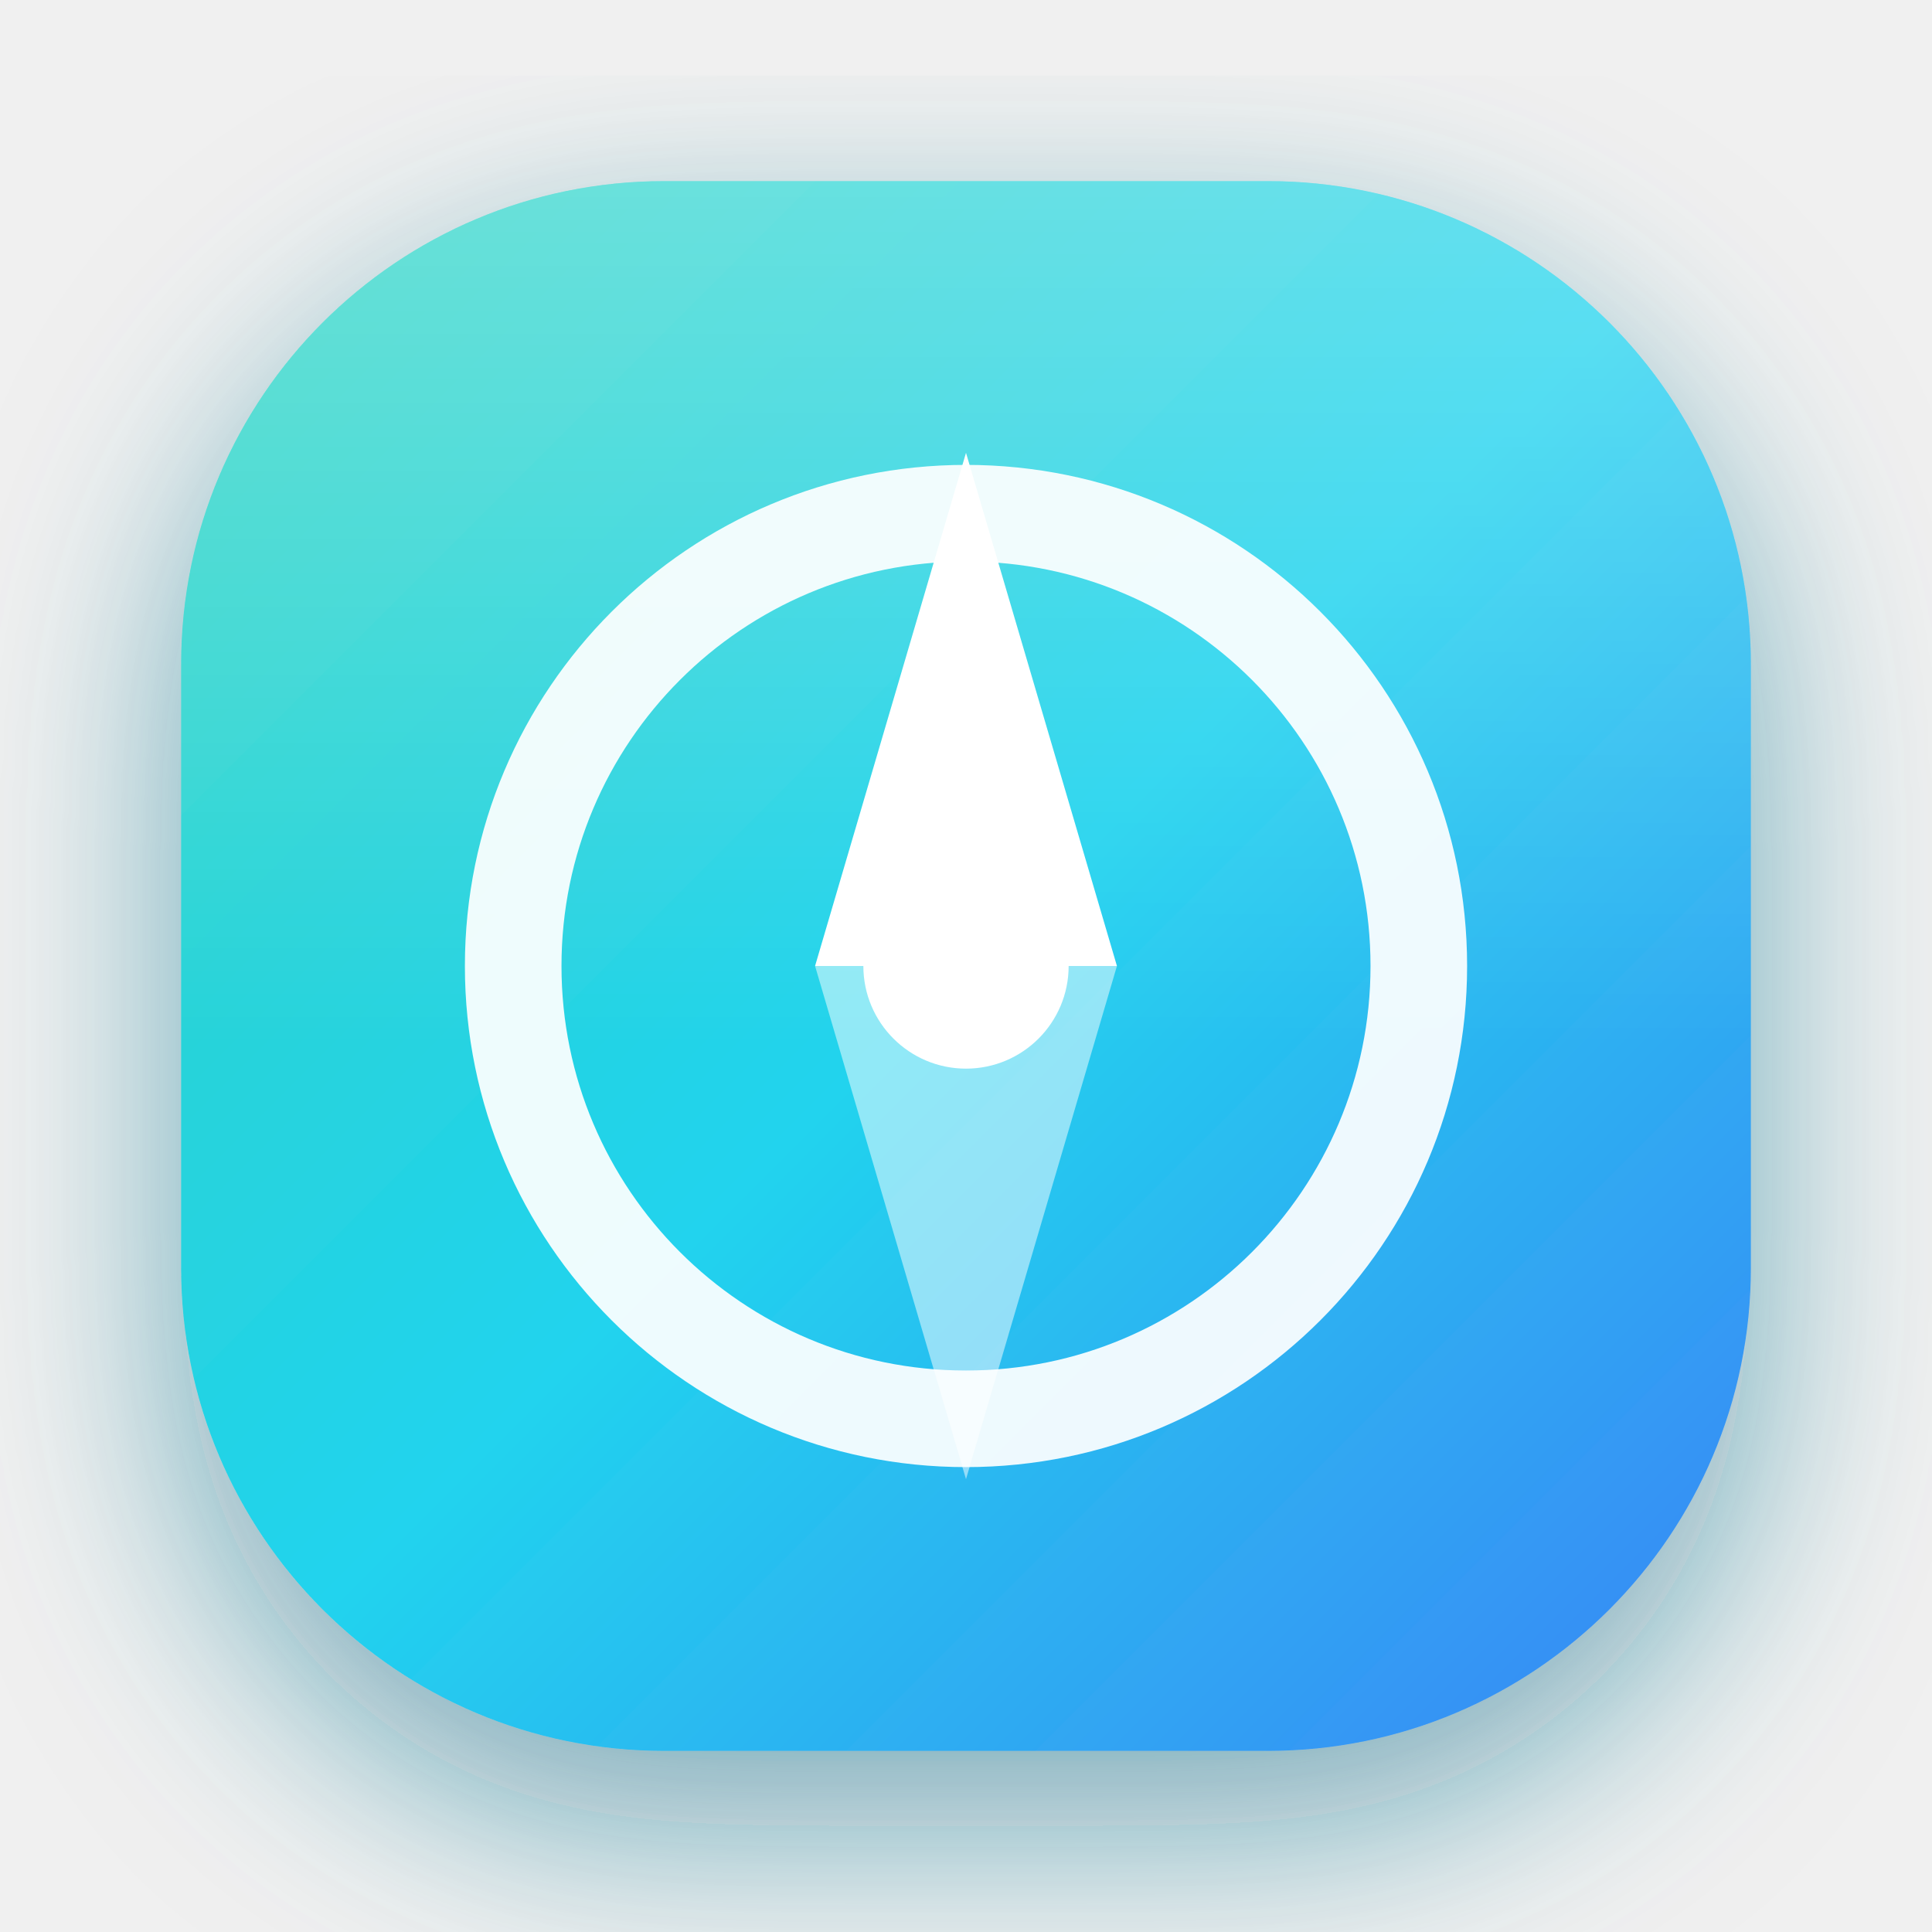
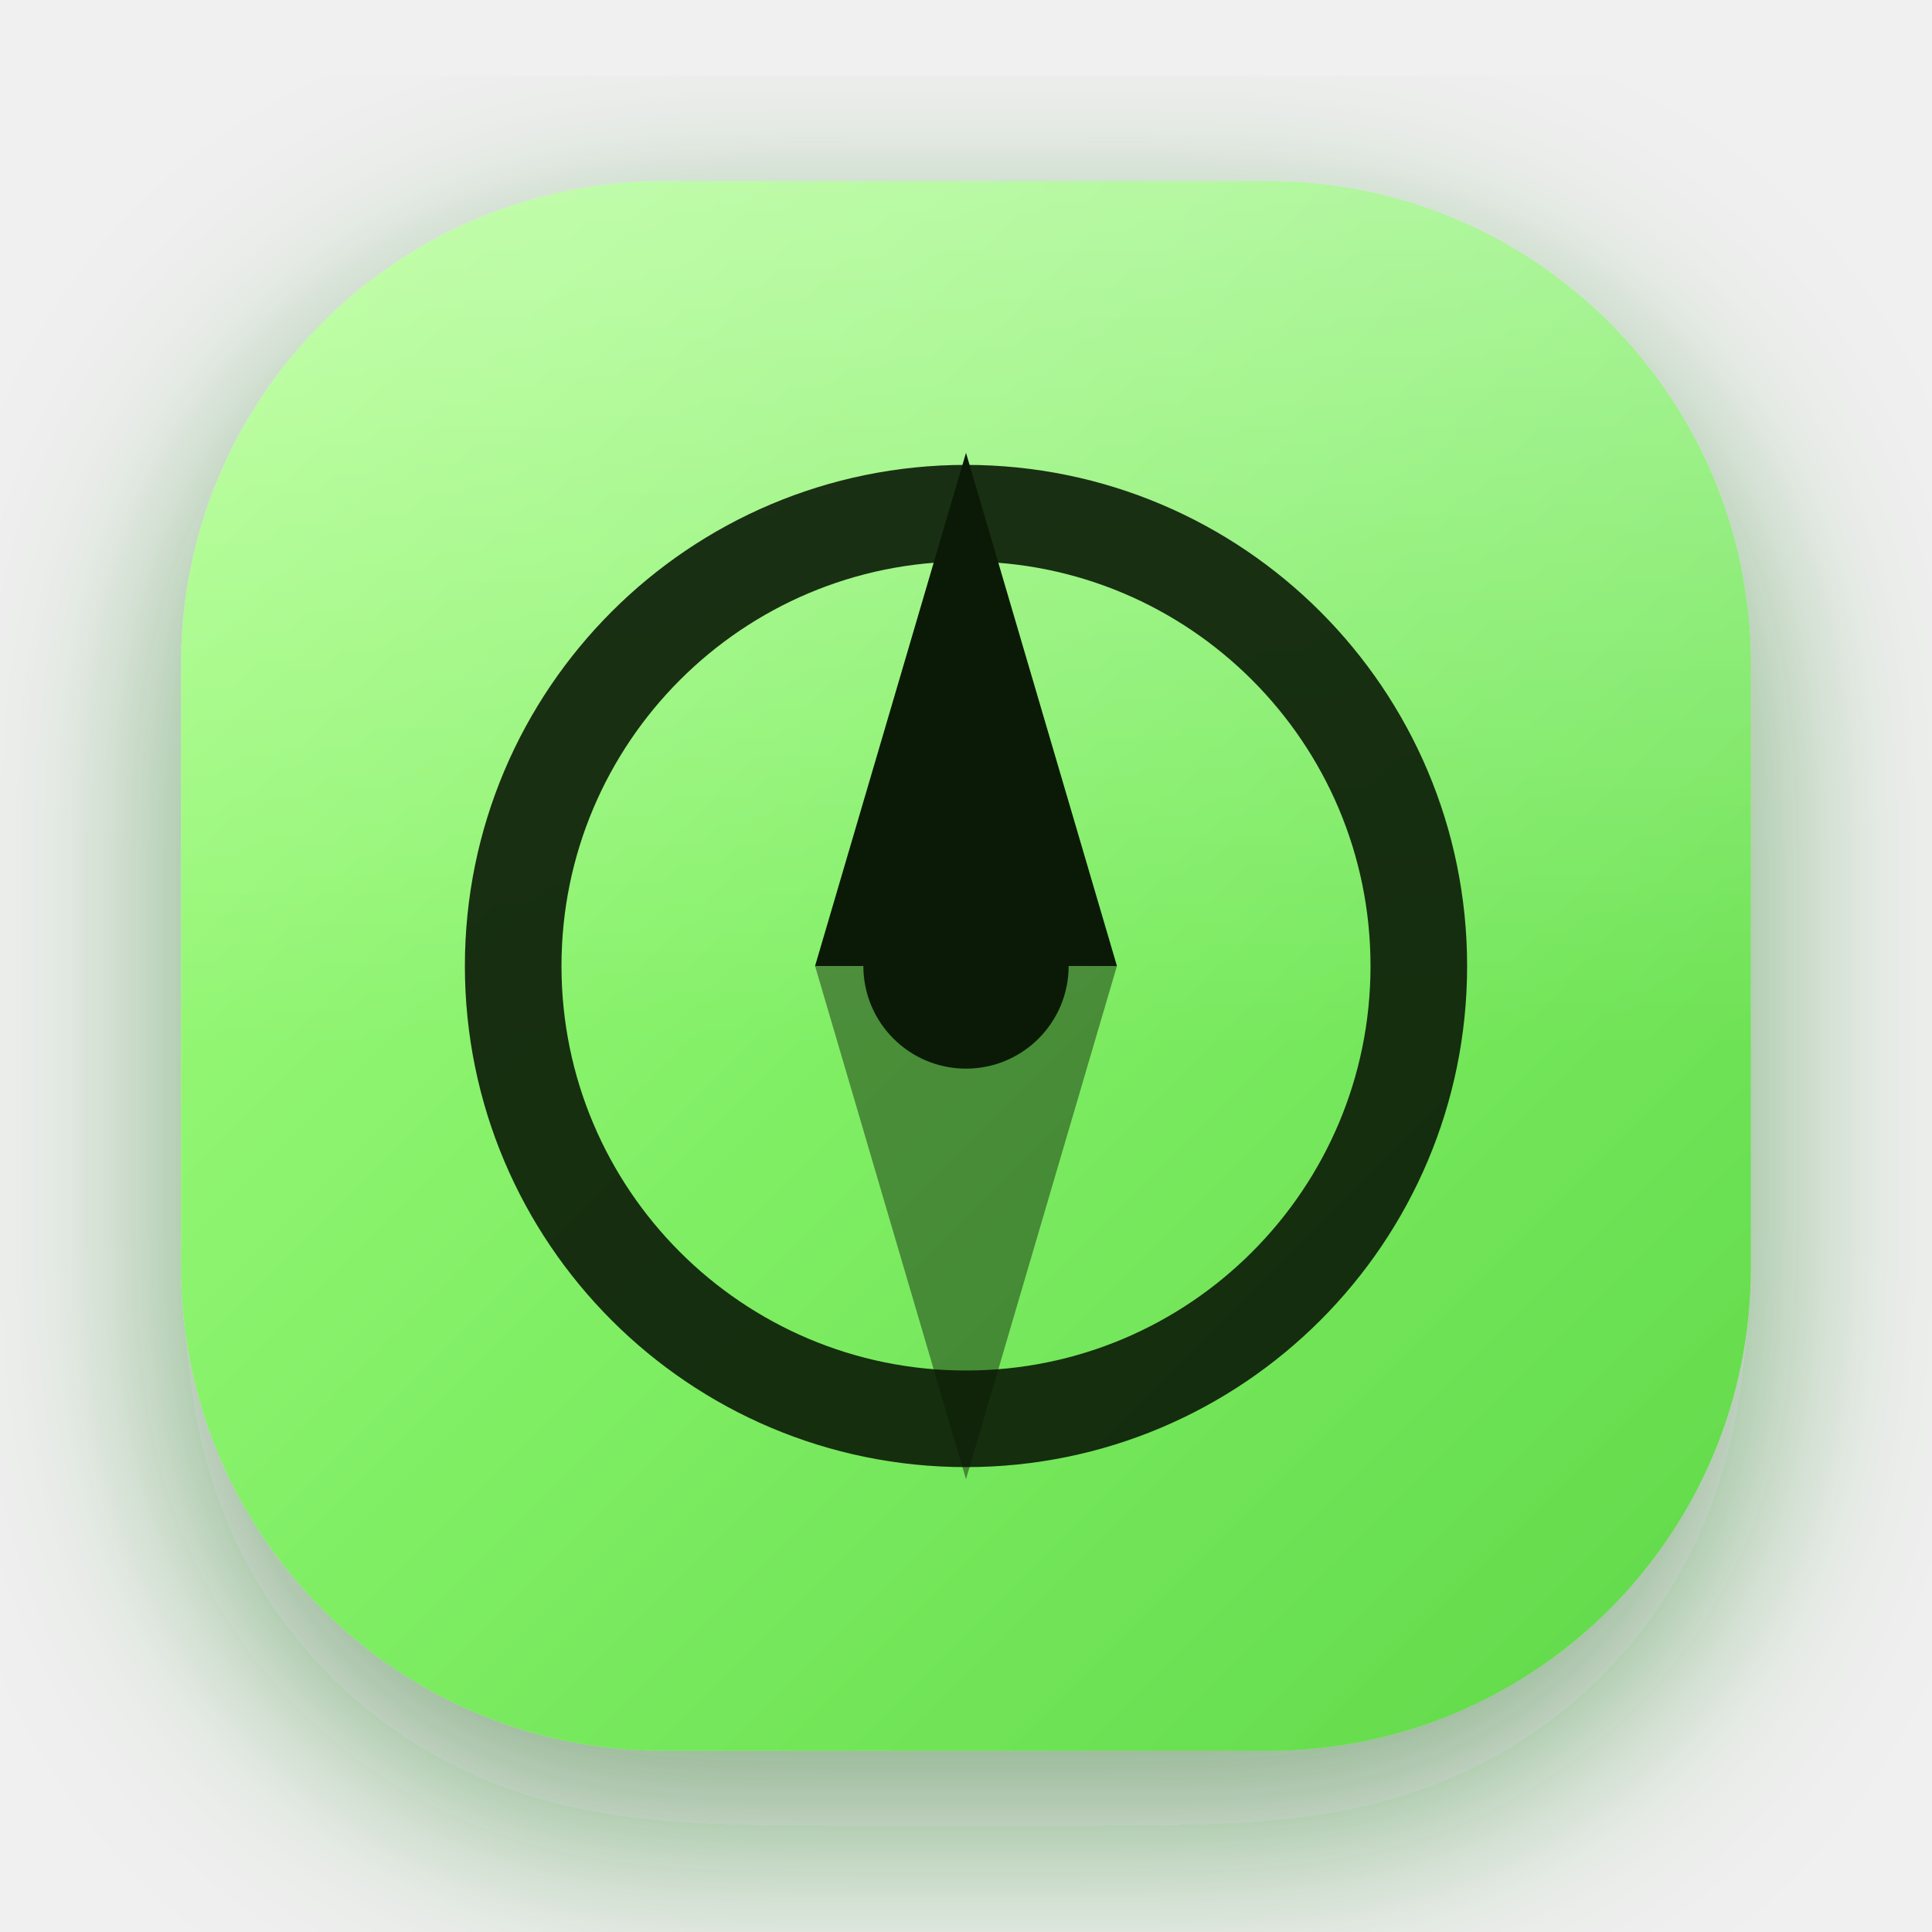
<svg xmlns="http://www.w3.org/2000/svg" viewBox="0 0 64 64" width="120" height="120" role="img" aria-label="PortalPilot">
  <defs>
    <linearGradient id="pp-g" x1="0" y1="0" x2="1" y2="1">
-       <stop offset="0" stop-color="#2dd4bf" />
-       <stop offset=".5" stop-color="#22d3ee" />
-       <stop offset="1" stop-color="#3b82f6" />
+       <stop offset="0" stop-color="#aaff85" />
+       <stop offset=".5" stop-color="#7fee64" />
+       <stop offset="1" stop-color="#5fd848" />
    </linearGradient>
    <linearGradient id="pp-s" x1="0" y1="0" x2="0" y2="1">
-       <stop offset="0" stop-color="#ffffff" stop-opacity=".30" />
+       <stop offset="0" stop-color="#ffffff" stop-opacity=".35" />
      <stop offset=".55" stop-color="#ffffff" stop-opacity="0" />
    </linearGradient>
    <filter id="pp-sh" x="-40%" y="-40%" width="180%" height="180%">
-       <feDropShadow dx="0" dy="2.5" stdDeviation="3.5" flood-color="#0e7490" flood-opacity=".55" />
+       <feDropShadow dx="0" dy="2.5" stdDeviation="3.5" flood-color="#176b10" flood-opacity=".5" />
    </filter>
  </defs>
  <rect x="6" y="6" width="52" height="52" rx="16" fill="url(#pp-g)" filter="url(#pp-sh)" />
  <rect x="6" y="6" width="52" height="52" rx="16" fill="url(#pp-s)" />
-   <circle cx="32" cy="32" r="15" fill="none" stroke="#ffffff" stroke-width="3.2" stroke-opacity=".92" />
-   <path d="M32 15 L37 32 L27 32 Z" fill="#ffffff" />
-   <path d="M32 49 L37 32 L27 32 Z" fill="#ffffff" fill-opacity=".5" />
-   <circle cx="32" cy="32" r="3.4" fill="#ffffff" />
+   <circle cx="32" cy="32" r="15" fill="none" stroke="#0b1a06" stroke-width="3.2" stroke-opacity=".9" />
+   <path d="M32 15 L37 32 L27 32 Z" fill="#0b1a06" />
+   <path d="M32 49 L37 32 L27 32 Z" fill="#0b1a06" fill-opacity=".45" />
+   <circle cx="32" cy="32" r="3.4" fill="#0b1a06" />
</svg>
